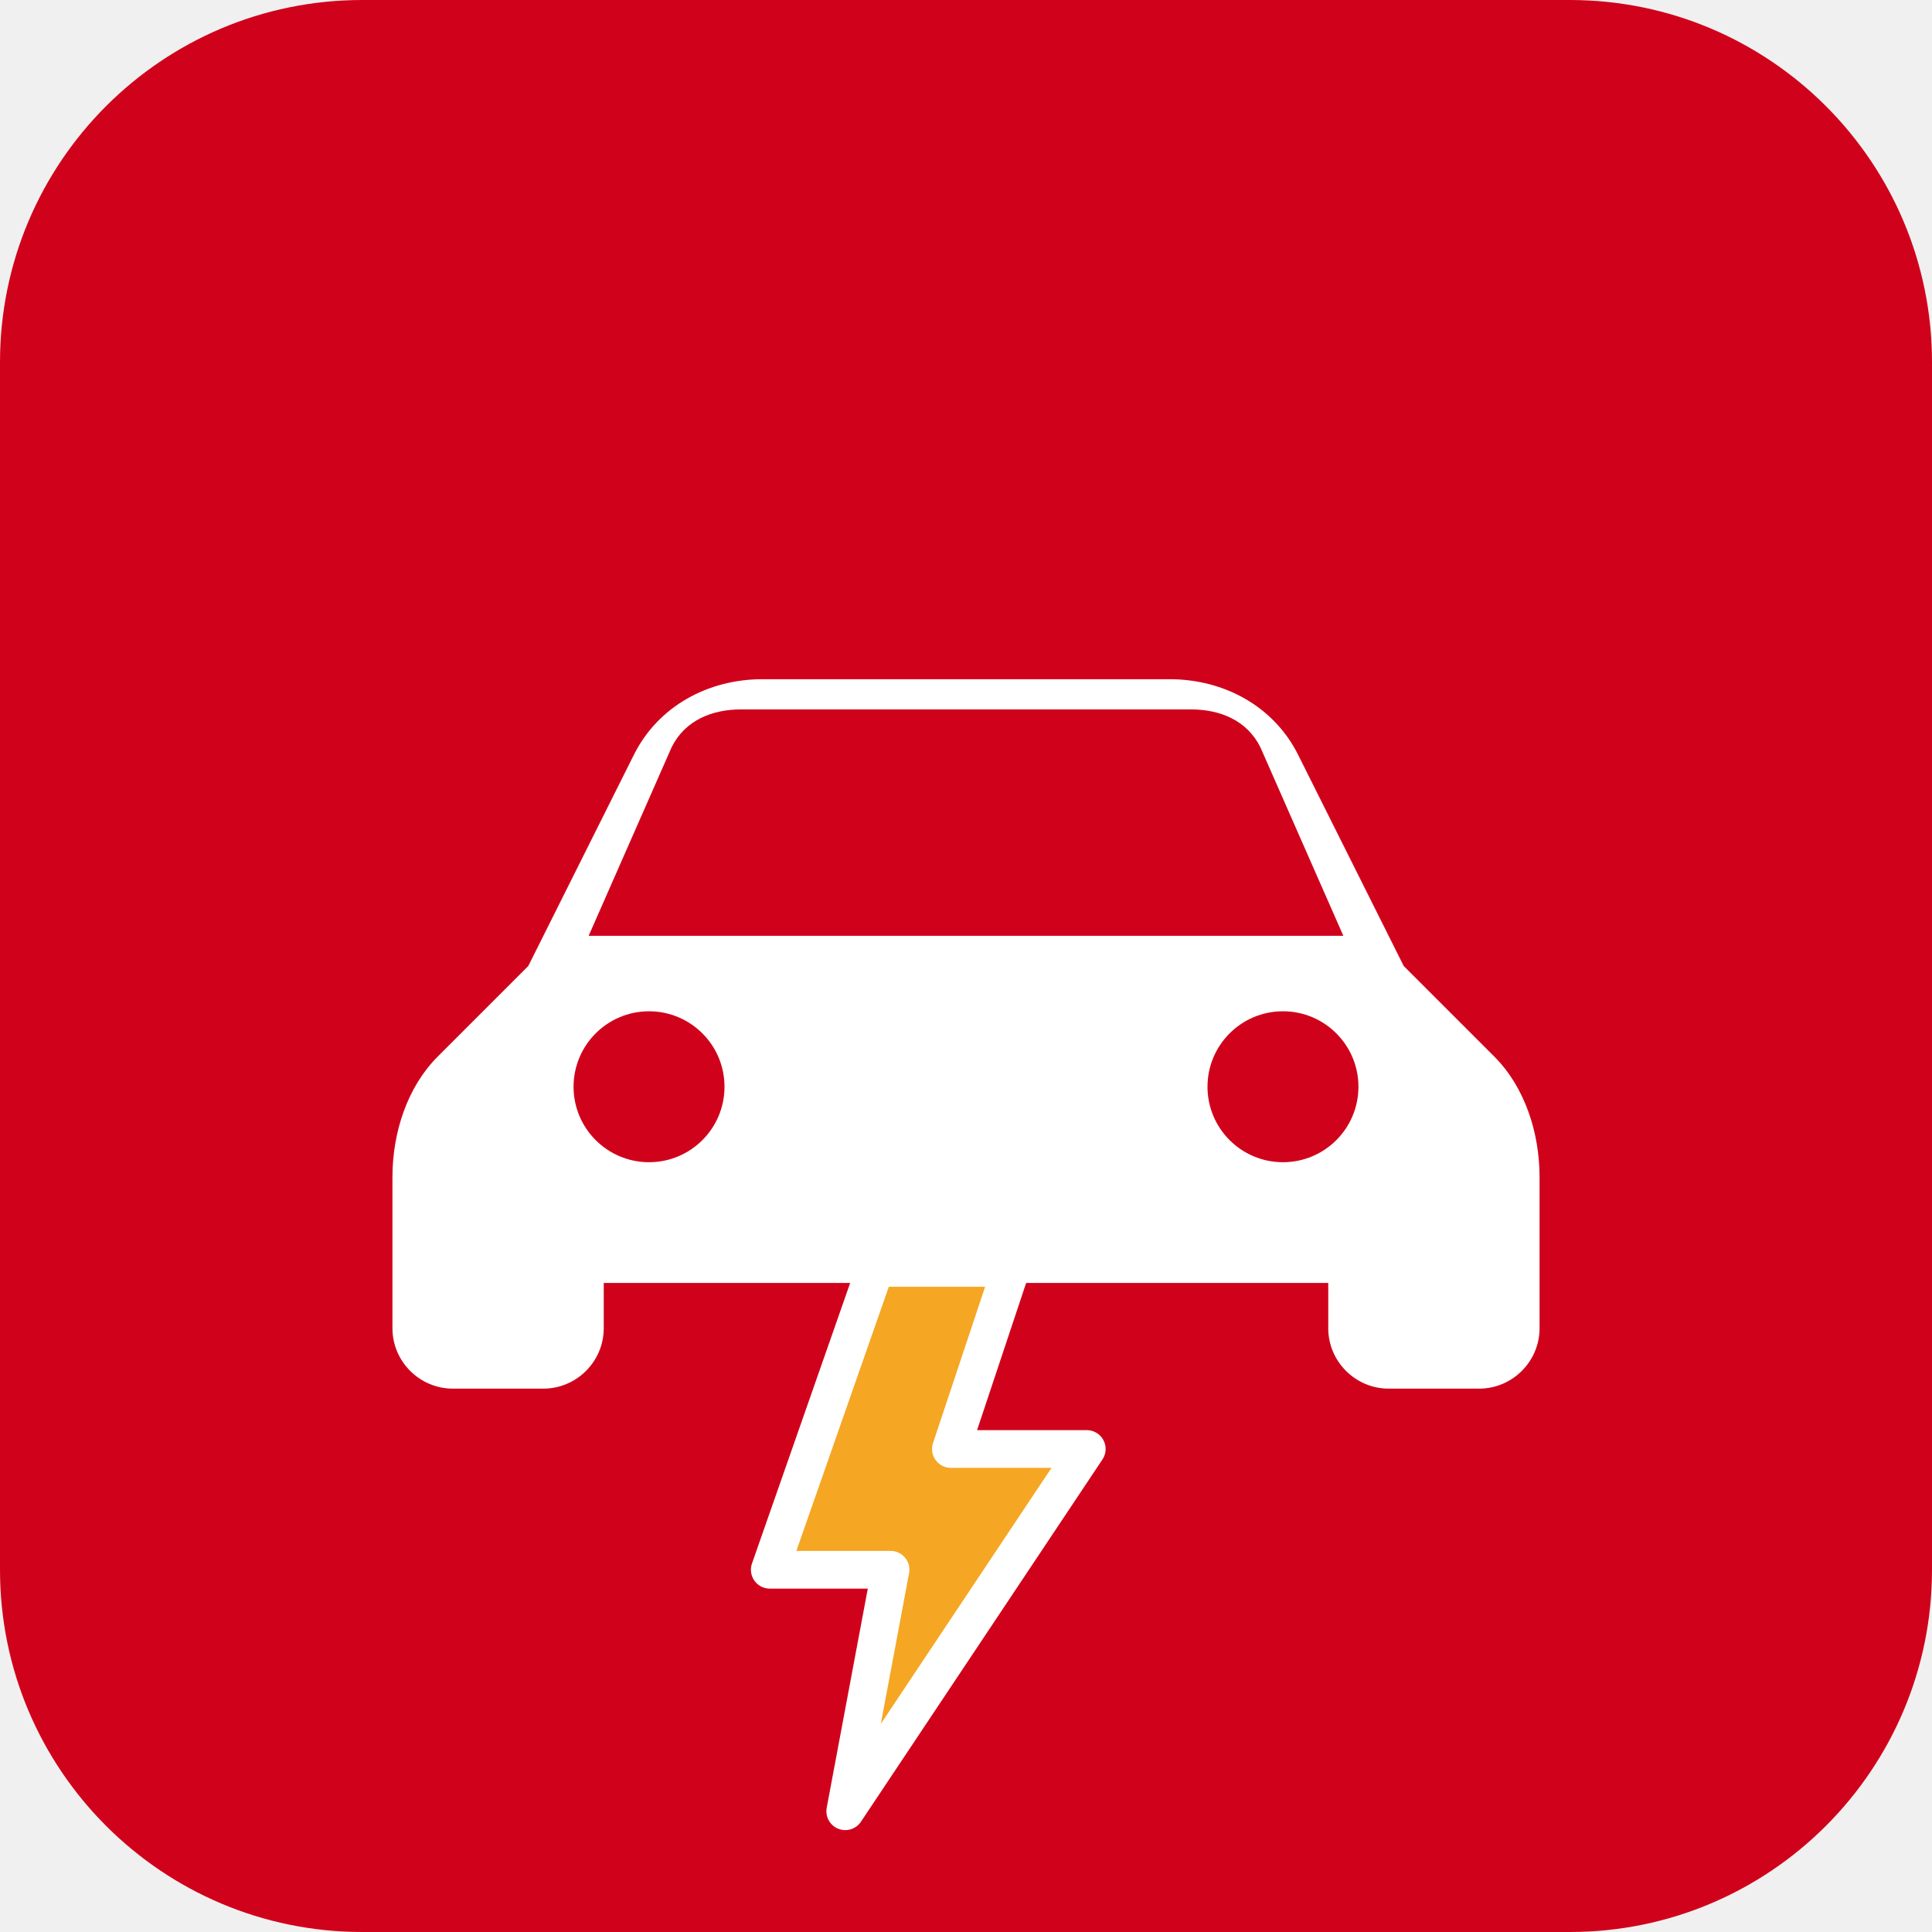
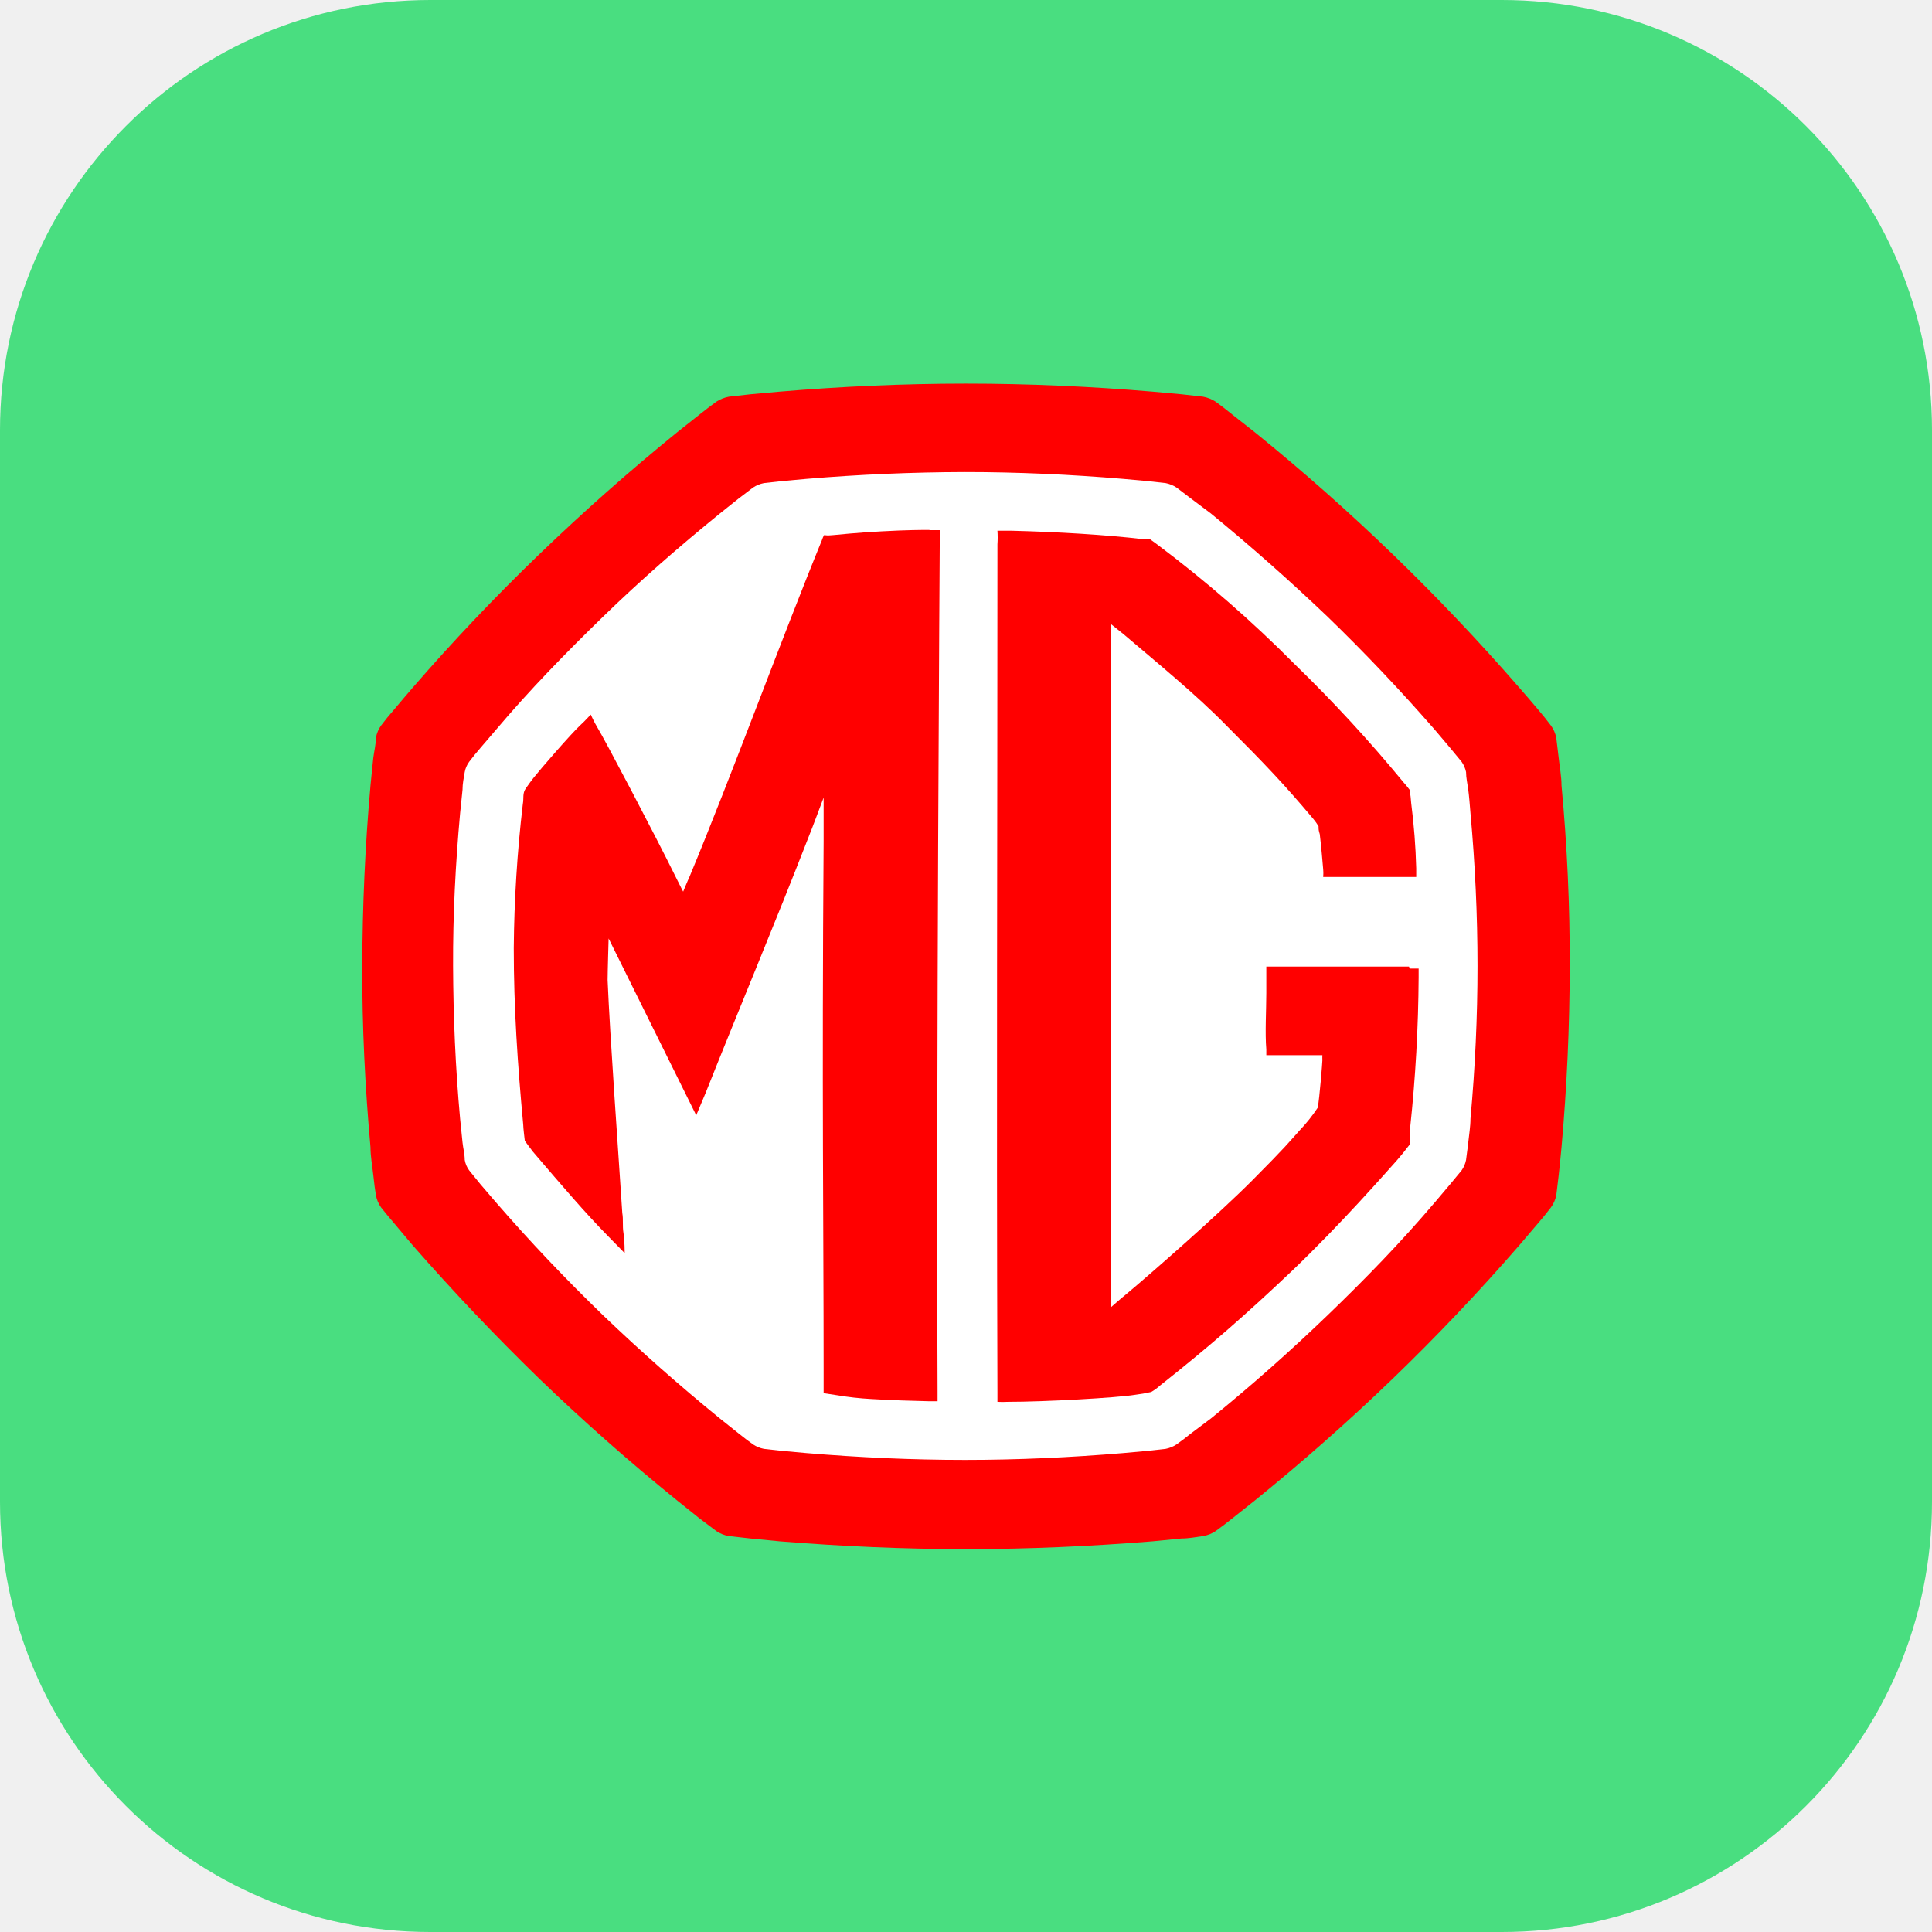
- <svg xmlns="http://www.w3.org/2000/svg" viewBox="0 0 128 128" width="128" height="128" role="img" aria-label="MG iSMART">
-   <rect width="128" height="128" rx="24" fill="#d0021b" />
-   <path d="M26 78c0-3 1-6 3-8l6-6 7-14c1.6-3.2 4.9-5 8.5-5h27c3.6 0 6.9 1.8 8.5 5l7 14 6 6c2 2 3 5 3 8v10c0 2.2-1.8 4-4 4h-6c-2.2 0-4-1.8-4-4v-3H40v3c0 2.2-1.8 4-4 4h-6c-2.2 0-4-1.8-4-4z" fill="#fff" />
-   <path d="M44.5 49.5c.9-1.8 2.7-2.5 4.6-2.5h29.8c1.9 0 3.7.7 4.6 2.5L89 62H39z" fill="#d0021b" />
-   <circle cx="43" cy="72" r="5" fill="#d0021b" />
-   <circle cx="85" cy="72" r="5" fill="#d0021b" />
-   <path d="M67 84h-9l-7 20h8l-3 16 16-24h-9z" fill="#f5a623" stroke="#fff" stroke-width="2.5" stroke-linejoin="round" />
+ <svg xmlns="http://www.w3.org/2000/svg" viewBox="0 0 512 512" width="512" height="512" role="img" aria-label="MG iSMART">
+   <rect width="512" height="512" rx="114" fill="#49DE80" />
+   <circle cx="256" cy="256" r="146" fill="#FFFFFF" />
+   <g transform="translate(96.00 101.56) scale(5.32535)">
+     <path fill="#FF0000" d="M989.53,531c0-.46-.09-.92-.14-1.38l-.12-1A1.52,1.52,0,0,0,989,528c-.21-.28-.43-.55-.66-.82s-.61-.72-.92-1.07q-3-3.45-6.28-6.62t-6.86-6.07l-1.12-.88c-.27-.22-.55-.44-.84-.65a1.74,1.74,0,0,0-.63-.25l-1.07-.12-1.43-.13c-3.09-.26-6.19-.4-9.29-.4s-6.21.14-9.29.4l-1.44.13-1.07.12a1.74,1.74,0,0,0-.63.25c-.29.21-.57.43-.85.65l-1.11.88q-3.57,2.9-6.86,6.07t-6.28,6.62c-.31.35-.61.72-.91,1.07s-.46.54-.67.82a1.51,1.51,0,0,0-.26.61c0,.34-.09.68-.13,1s-.09.92-.14,1.38c-.27,3-.4,6-.41,9s.14,6,.41,9c0,.46.09.93.14,1.39s.08.69.13,1a1.51,1.51,0,0,0,.26.61c.21.27.44.54.67.81s.6.72.91,1.08q3,3.43,6.28,6.62c2.2,2.12,4.48,4.13,6.86,6.06l1.11.89.85.64a1.57,1.57,0,0,0,.63.25l1.07.12,1.44.14c3.08.25,6.19.39,9.29.39s6.2-.14,9.29-.39l1.43-.14c.36,0,.72-.07,1.07-.12a1.57,1.57,0,0,0,.63-.25c.29-.21.57-.42.84-.64l1.12-.89c2.38-1.93,4.66-3.94,6.86-6.06s4.29-4.33,6.28-6.62l.92-1.08q.35-.4.66-.81a1.52,1.52,0,0,0,.27-.61l.12-1c.05-.46.1-.93.14-1.39q.4-4.47.41-9t-.41-9M985,547.57c0,.39-.07.79-.11,1.18s-.08.58-.11.87a1.34,1.34,0,0,1-.22.52l-.57.69-.77.91c-1.7,2-3.47,3.82-5.33,5.61s-3.8,3.51-5.81,5.14l-1,.75c-.23.19-.47.37-.71.54a1.5,1.5,0,0,1-.54.22l-.9.1-1.22.11c-2.62.22-5.25.34-7.87.34s-5.26-.12-7.88-.34l-1.22-.11-.9-.1a1.5,1.5,0,0,1-.54-.22c-.24-.17-.47-.35-.71-.54l-.94-.75q-3-2.44-5.82-5.14c-1.85-1.79-3.63-3.66-5.32-5.61l-.78-.91-.56-.69a1.21,1.21,0,0,1-.22-.52c0-.29-.08-.58-.11-.87l-.12-1.18c-.23-2.52-.34-5.06-.35-7.6s.12-5.07.35-7.6l.12-1.17c0-.3.06-.59.11-.88a1.22,1.22,0,0,1,.22-.51c.18-.24.37-.47.56-.69l.78-.91c1.69-2,3.47-3.82,5.32-5.62s3.8-3.5,5.82-5.14l.94-.75.71-.54a1.5,1.5,0,0,1,.54-.22l.9-.1,1.22-.11q3.93-.33,7.88-.34c2.62,0,5.25.12,7.87.34l1.22.11.9.1a1.5,1.5,0,0,1,.54.22l.71.54,1,.75q3,2.46,5.81,5.14c1.86,1.8,3.63,3.67,5.33,5.62l.77.91.57.69a1.36,1.36,0,0,1,.22.51c0,.29.07.58.11.88s.08.78.11,1.17c.23,2.53.35,5.07.35,7.6s-.12,5.08-.35,7.6" transform="translate(-929.85 -510.97)" />
+     <path fill="#FF0000" d="M981.94,540c-.24,0-2.46,0-3.64,0h-3.46c0,.12,0,.18,0,.32s0,.48,0,1c0,.82-.07,2,0,2.8,0,.16,0,.21,0,.29h2.79a2.45,2.45,0,0,0,0,.25c0,.12-.14,1.86-.23,2.36a8.18,8.18,0,0,1-.91,1.14c-.55.61-.64.76-2.34,2.47s-5.1,4.69-6.29,5.68c-.25.2-.76.65-.76.65s0-.61,0-.91c0-11.46,0-19.59,0-32.23,0-.28,0-.52,0-.87l.65.52c1.75,1.49,3.6,3,5.07,4.5,2,2,2.89,2.94,4.35,4.67a2.79,2.79,0,0,1,.27.38c0,.16,0,.19.06.39.06.49.15,1.48.17,1.75s0,.23,0,.38c.16,0,.26,0,.41,0,.88,0,1.92,0,2.92,0h1.3v-.43a31.87,31.87,0,0,0-.25-3.24,6.16,6.16,0,0,0-.08-.67,4.46,4.46,0,0,0-.32-.39,71.16,71.16,0,0,0-5.38-5.84,62,62,0,0,0-6.89-6l-.33-.24a2,2,0,0,0-.33,0c-1.89-.22-4.22-.36-6.53-.42-.31,0-.39,0-.73,0a4.7,4.7,0,0,1,0,.67c0,15.61-.05,26.72,0,42.21v.47a4.53,4.53,0,0,0,.51,0c1.84,0,5.43-.2,6.34-.35a7.56,7.56,0,0,0,.8-.14,2.49,2.49,0,0,0,.44-.32c2.44-1.93,4.24-3.5,6.55-5.69,2.47-2.36,4.7-4.92,5.24-5.52.22-.25.37-.44.64-.79A5.57,5.57,0,0,0,982,548a74.47,74.47,0,0,0,.42-7.47c0-.17,0-.24,0-.43l-.44,0" transform="translate(-929.85 -510.97)" />
+     <path fill="#FF0000" d="M958.06,518.27c-.38,0-1.08,0-2.36.07s-2.13.16-2.45.19-.29,0-.42,0a1.69,1.69,0,0,0-.11.26c-2,4.89-4.48,11.68-6.58,16.73-.1.21-.32.75-.32.75s-.09-.16-.34-.67c-1.09-2.21-3.54-6.86-3.94-7.52-.12-.19-.32-.62-.32-.62s-.31.34-.51.52c-.43.39-2,2.2-2.33,2.62-.16.21-.21.27-.39.53s-.09.47-.15.79a66.06,66.06,0,0,0-.45,7.16c0,3,.19,5.76.47,8.78,0,.17.08.81.08.81s.34.47.41.55c1.52,1.78,2.62,3.06,3.66,4.12l.9.92s0-.64-.06-1,0-.66-.06-1c-.21-3.25-.61-8.74-.73-11.59,0-.37.05-2.07.05-2.07l4.36,8.8.47-1.12c1.75-4.4,3.42-8.35,5.13-12.75.12-.28.74-1.94.74-1.94s0,1.79,0,2.18c-.09,12.36,0,19.43,0,26.21v.63c0,.35,0,.39,0,.62l.66.1a15.11,15.11,0,0,0,1.71.19c1,.06,2,.09,2.86.11l.44,0c0-.2,0-.29,0-.48-.07-15.82.11-42.46.11-42.46s0-.15,0-.41h-.5" transform="translate(-929.85 -510.97)" />
+   </g>
</svg>
